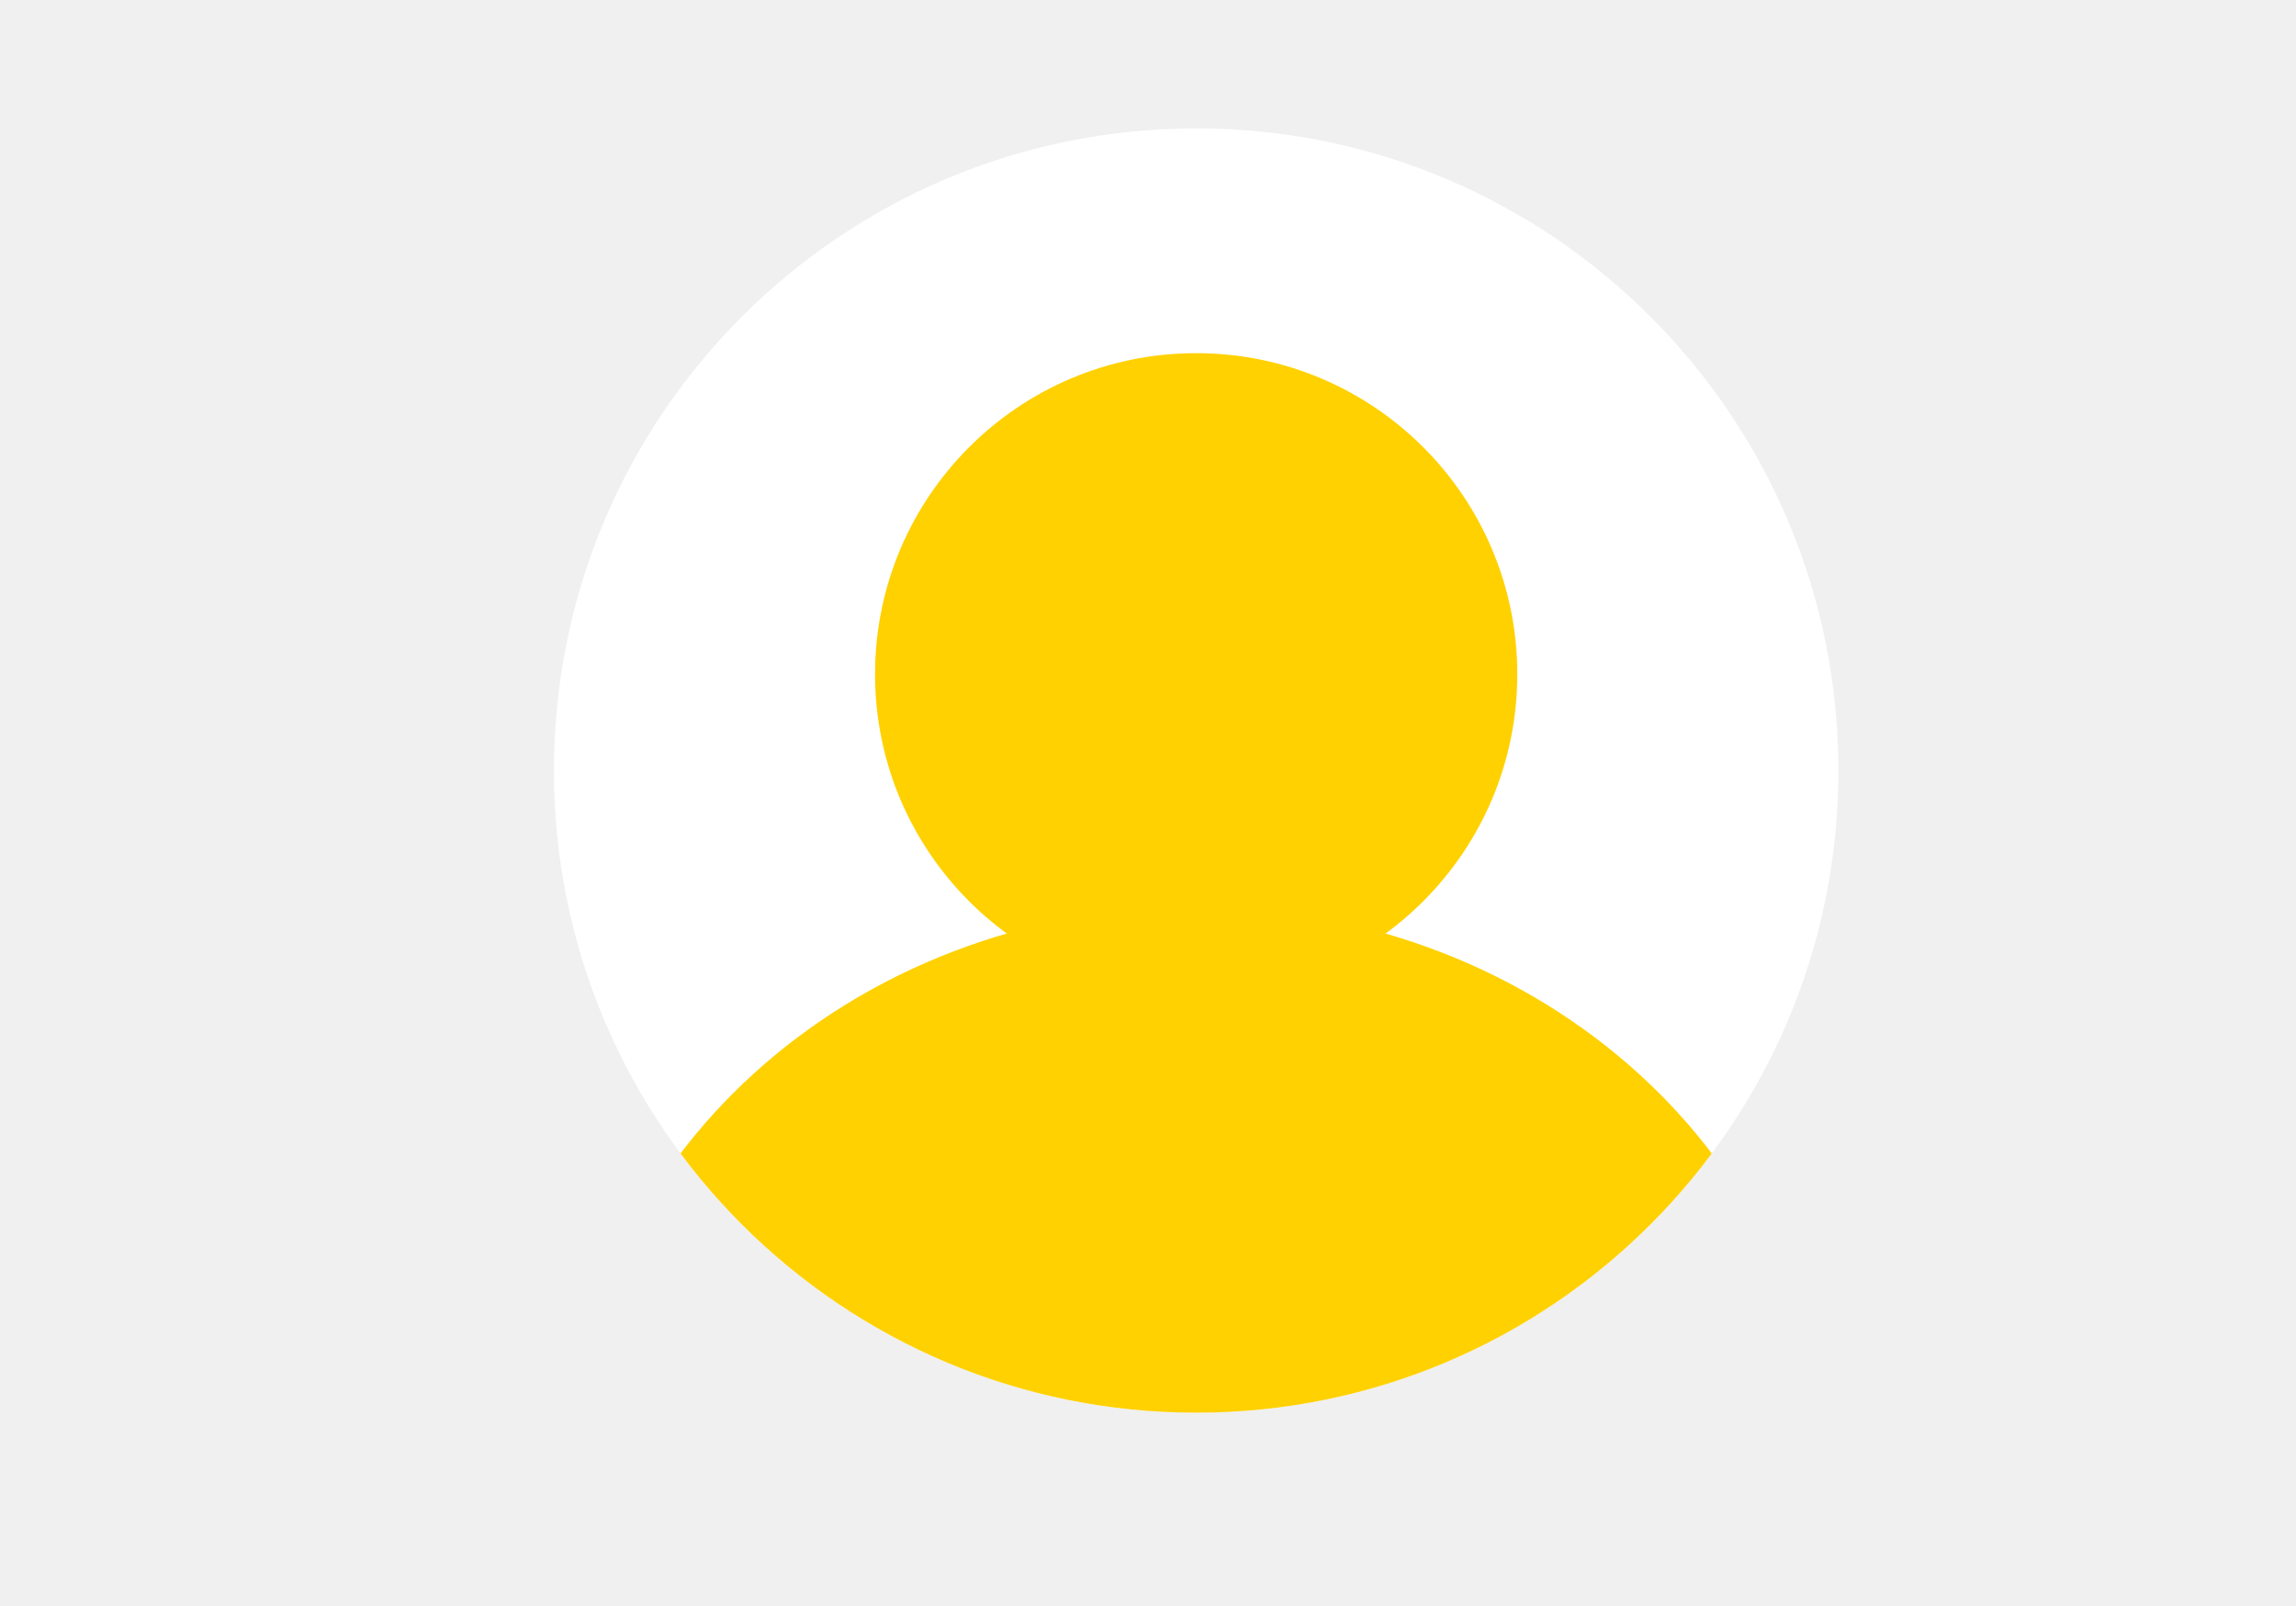
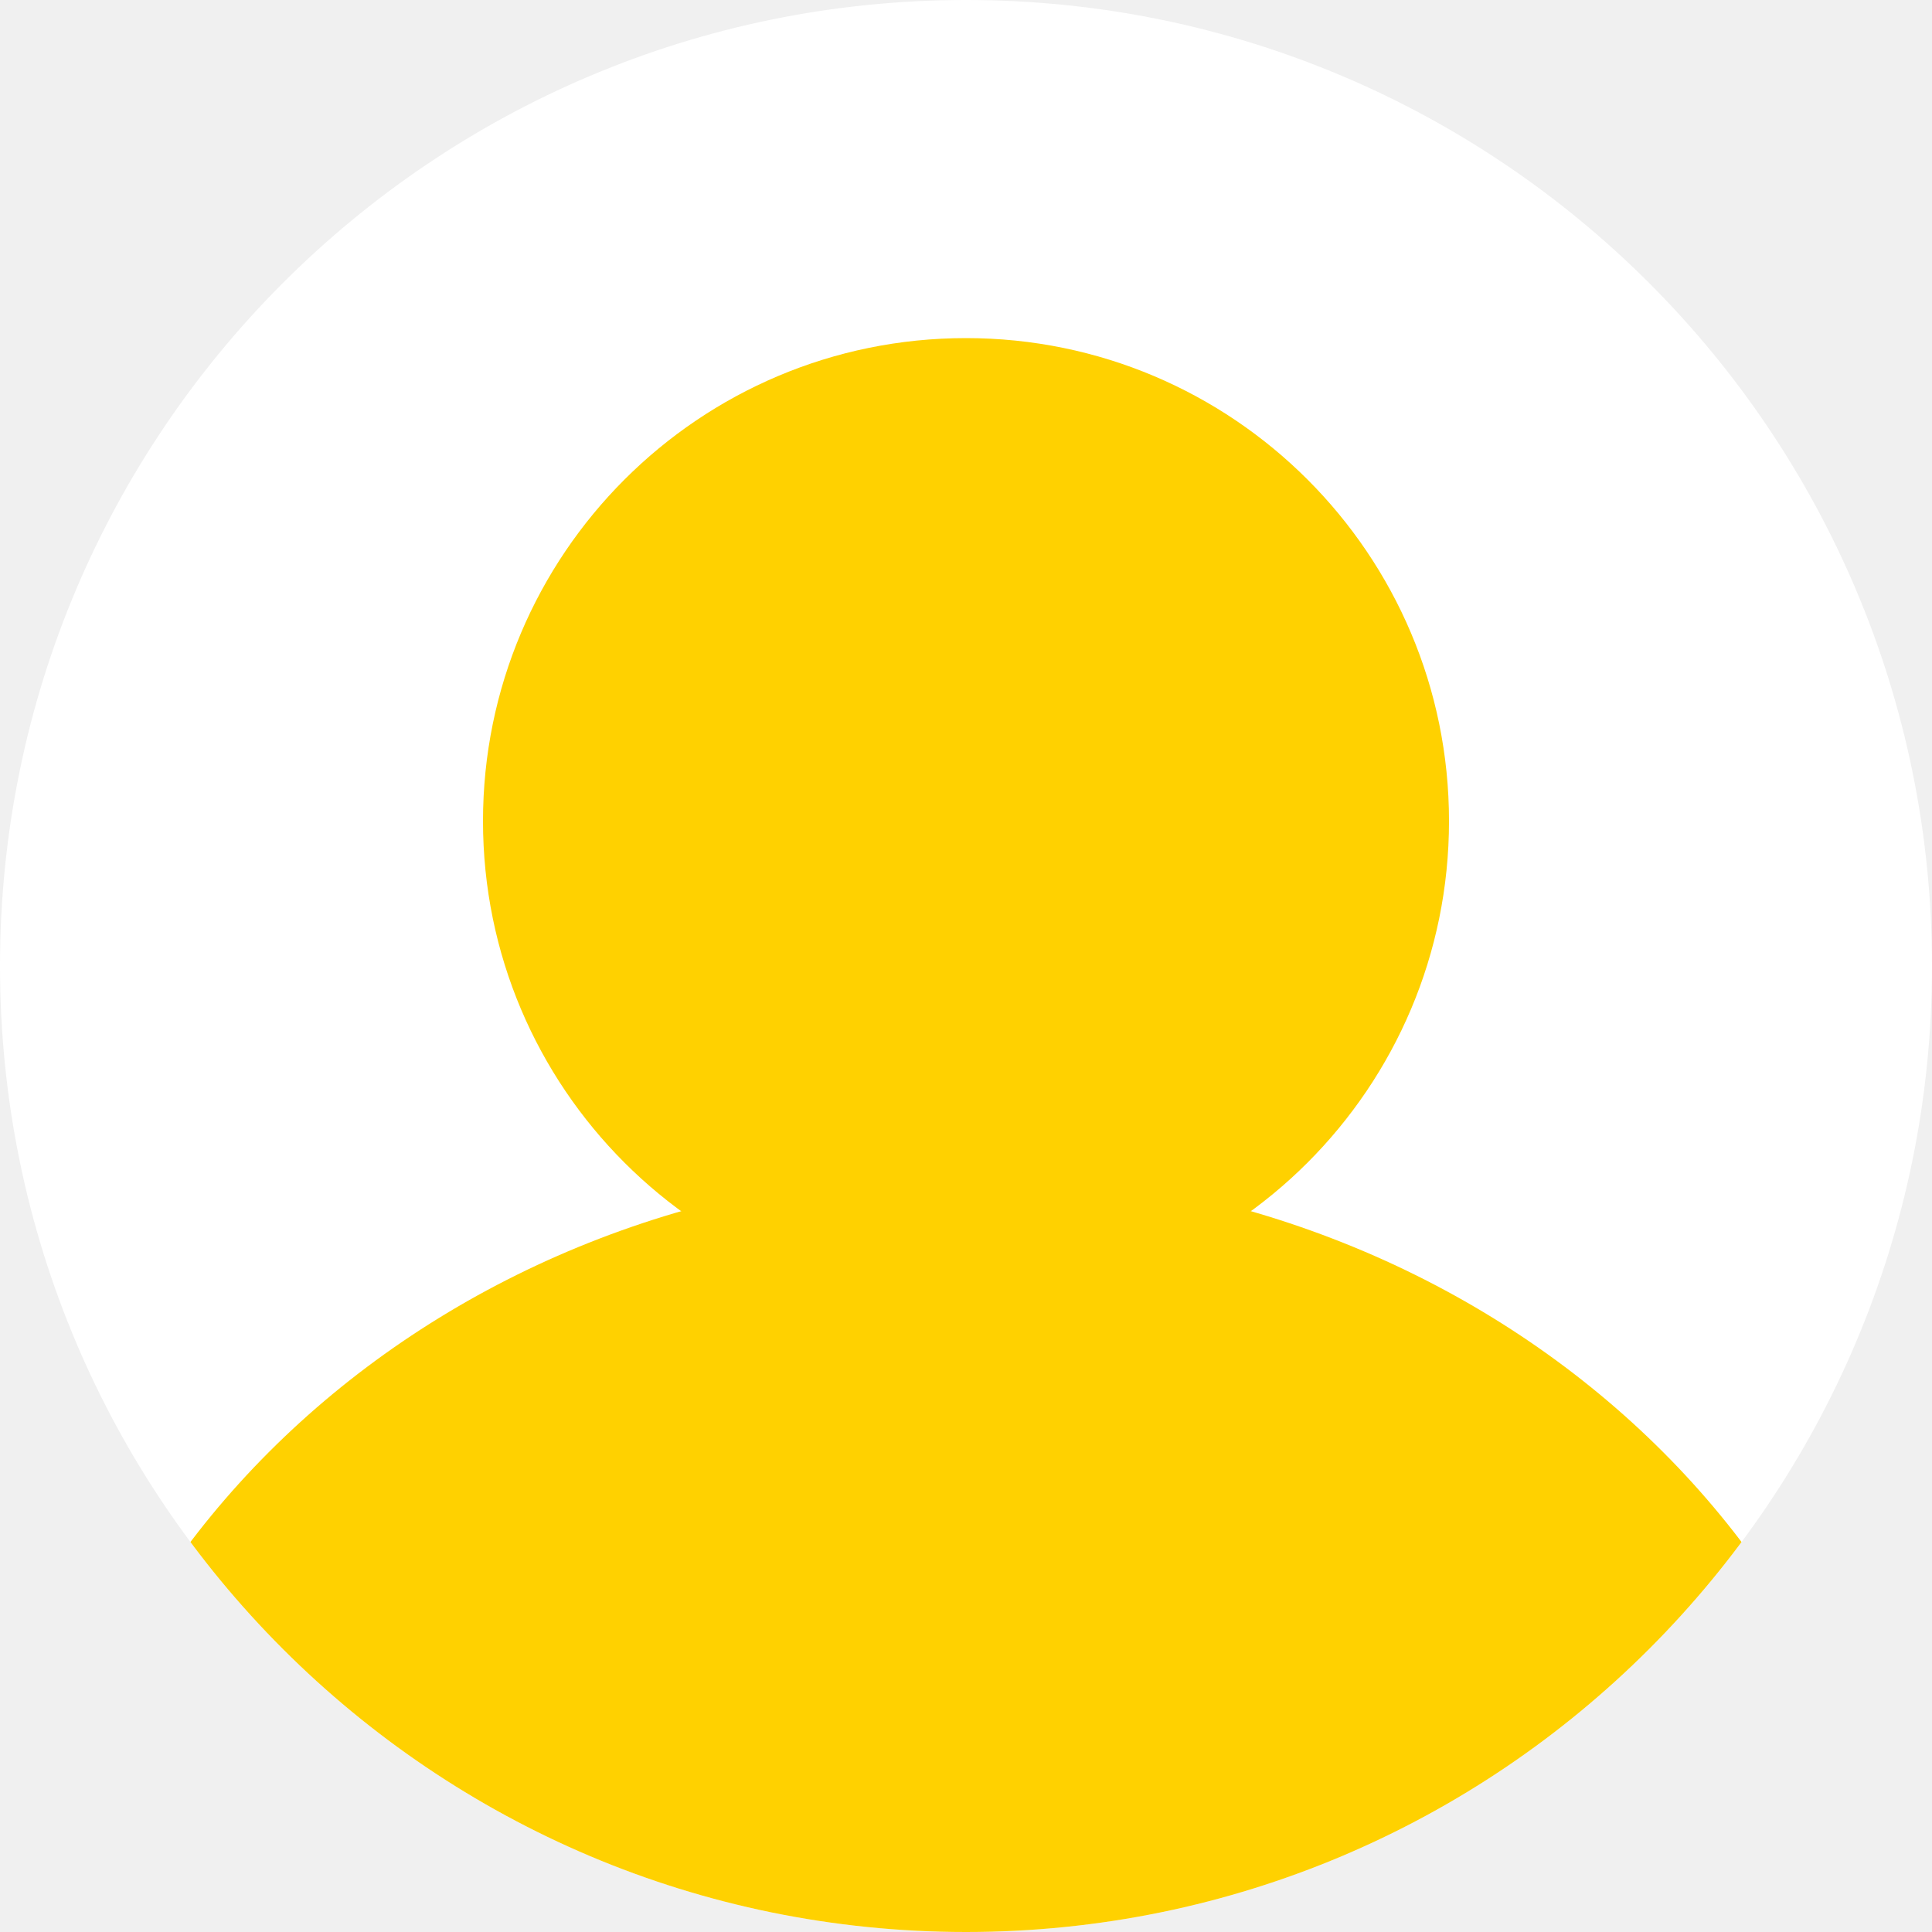
- <svg xmlns="http://www.w3.org/2000/svg" width="286" height="200" viewBox="0 0 286 200" fill="none">
-   <circle cx="149" cy="96" r="80" fill="white" />
-   <mask id="mask0_6_2" style="mask-type:alpha" maskUnits="userSpaceOnUse" x="69" y="16" width="160" height="160">
-     <circle cx="149" cy="96" r="80" fill="#D9D9D9" />
+ <svg xmlns="http://www.w3.org/2000/svg" width="160" height="160" viewBox="0 0 160 160" fill="none">
+   <circle cx="80" cy="80" r="80" fill="white" />
+   <mask id="mask0_6_2" style="mask-type:alpha" maskUnits="userSpaceOnUse" x="0" y="0" width="160" height="160">
+     <circle cx="80" cy="80" r="80" fill="#D9D9D9" />
  </mask>
  <g mask="url(#mask0_6_2)">
-     <circle cx="149" cy="84" r="40" fill="#FFD100" />
-     <ellipse cx="149" cy="184" rx="78" ry="71" fill="#FFD100" />
+     <circle cx="80" cy="68" r="40" fill="#FFD100" />
+     <ellipse cx="80" cy="168" rx="78" ry="71" fill="#FFD100" />
  </g>
</svg>
